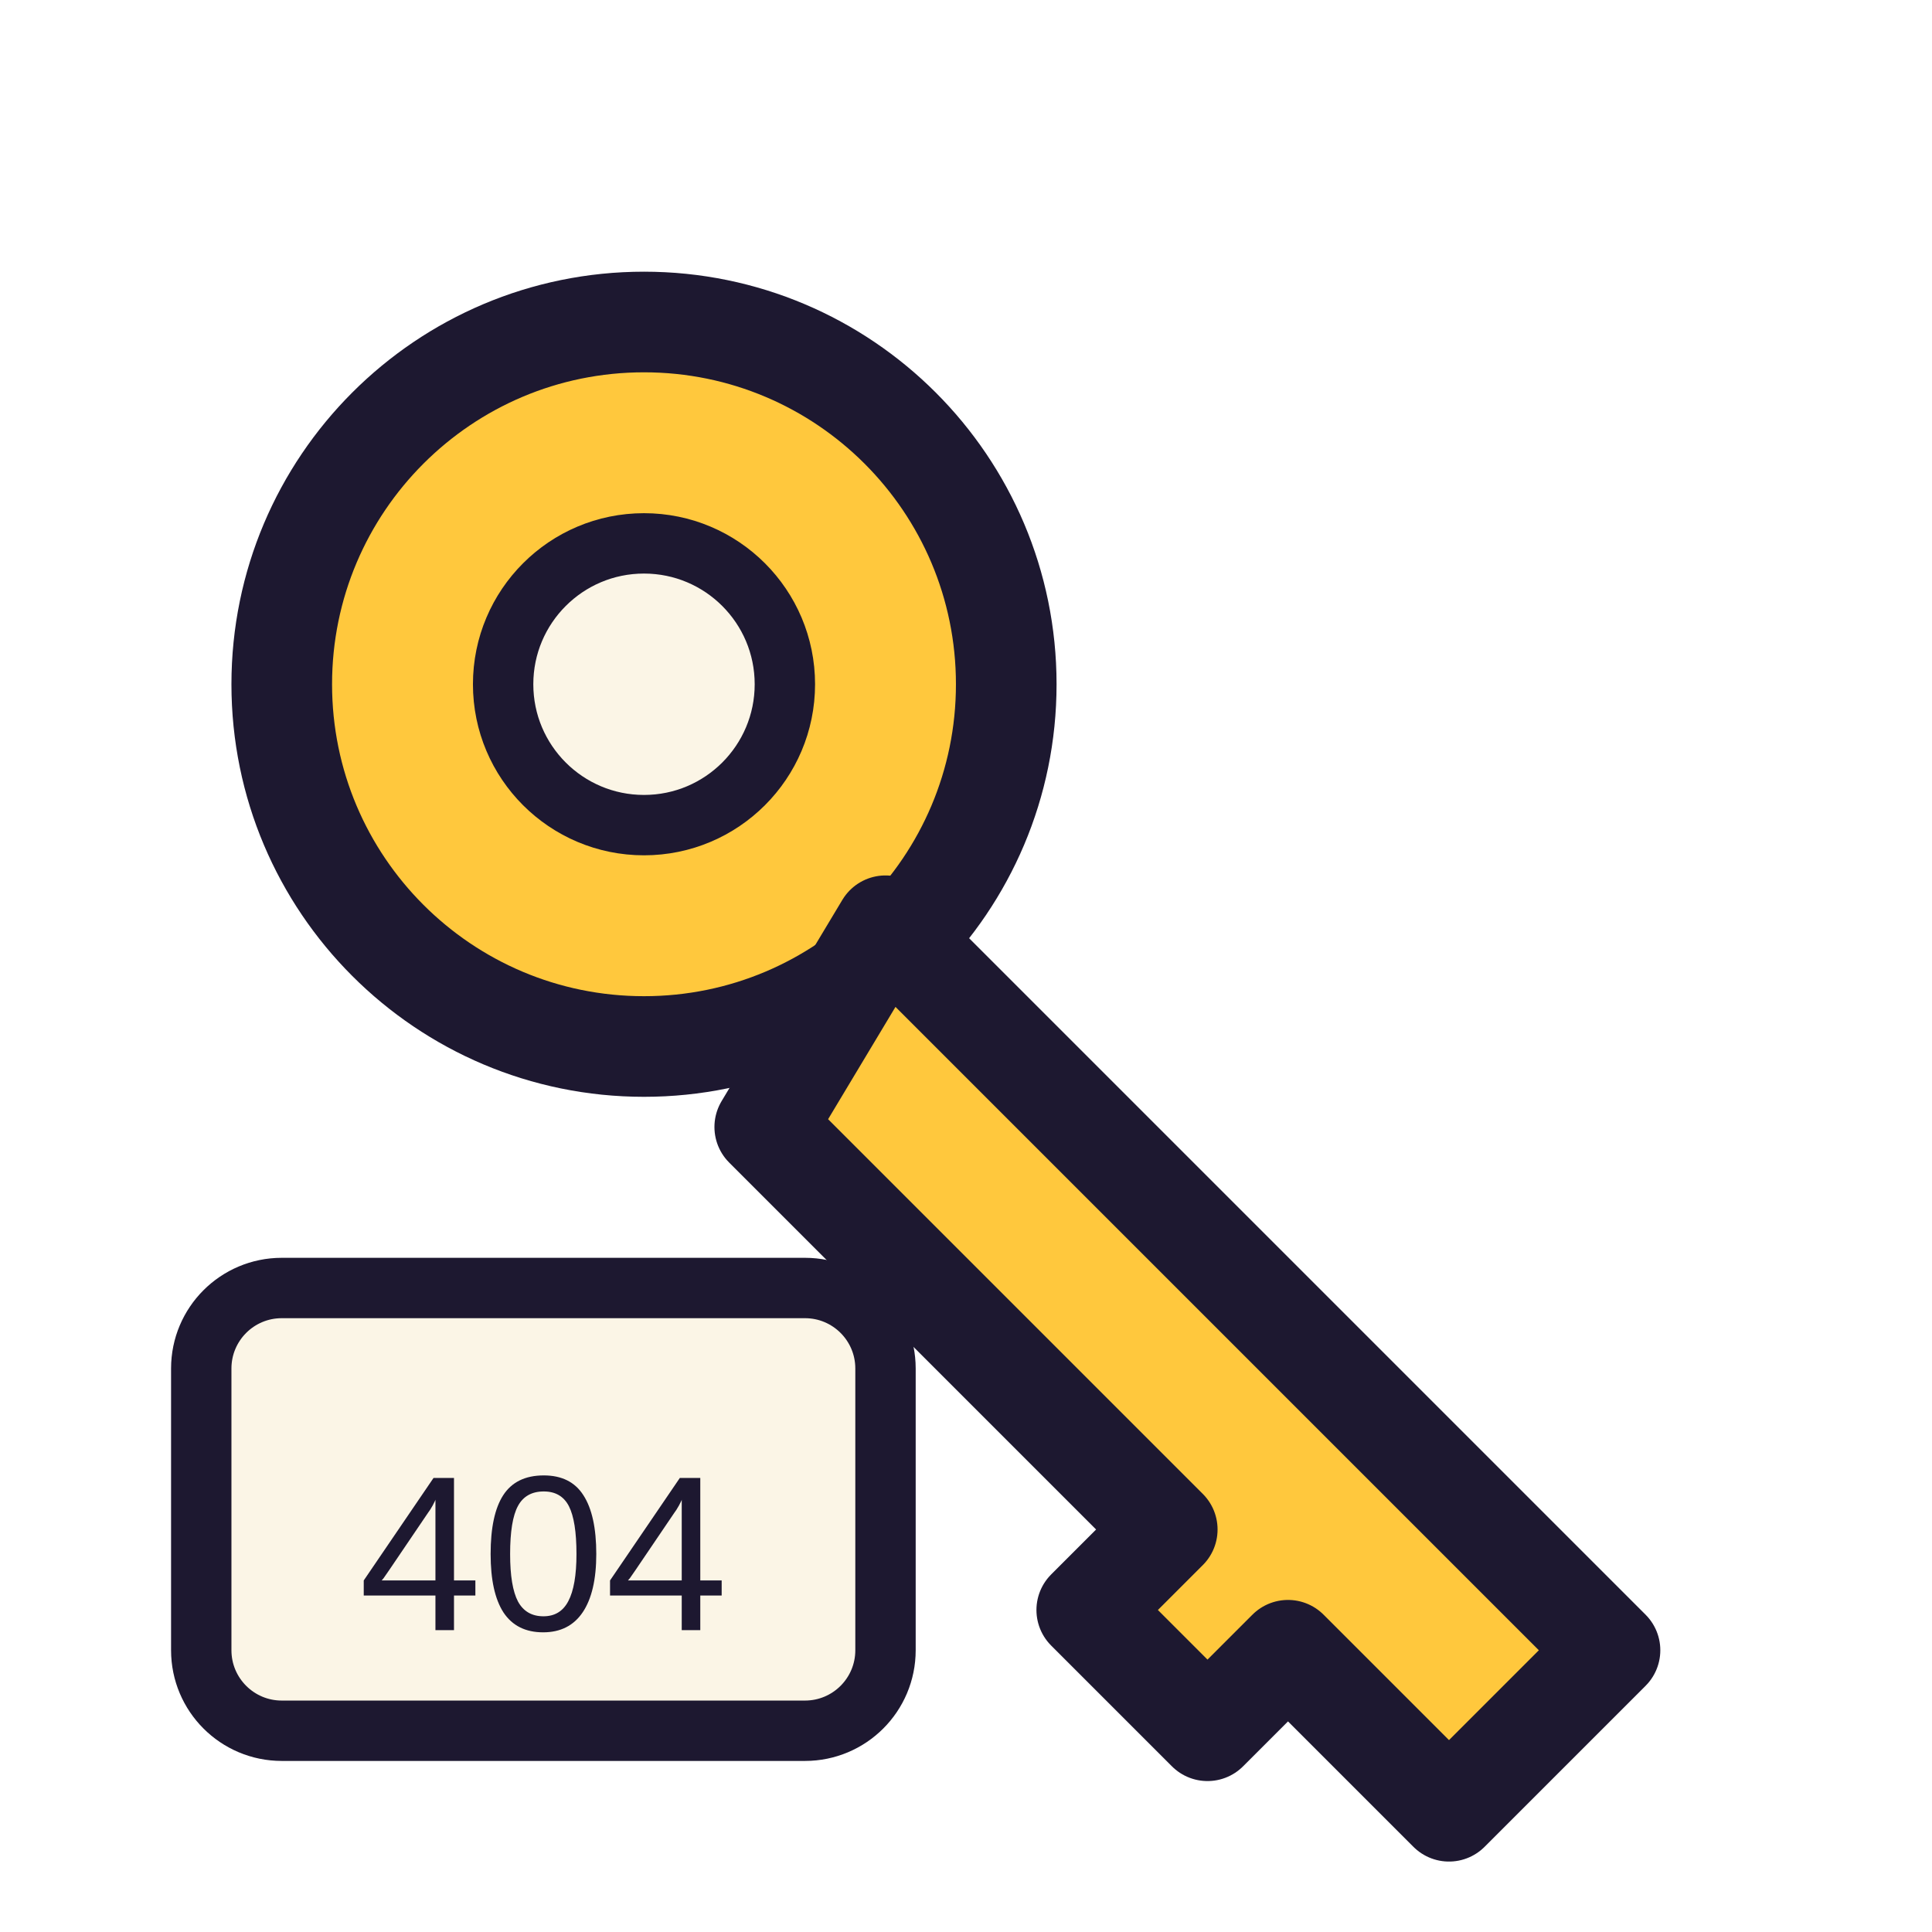
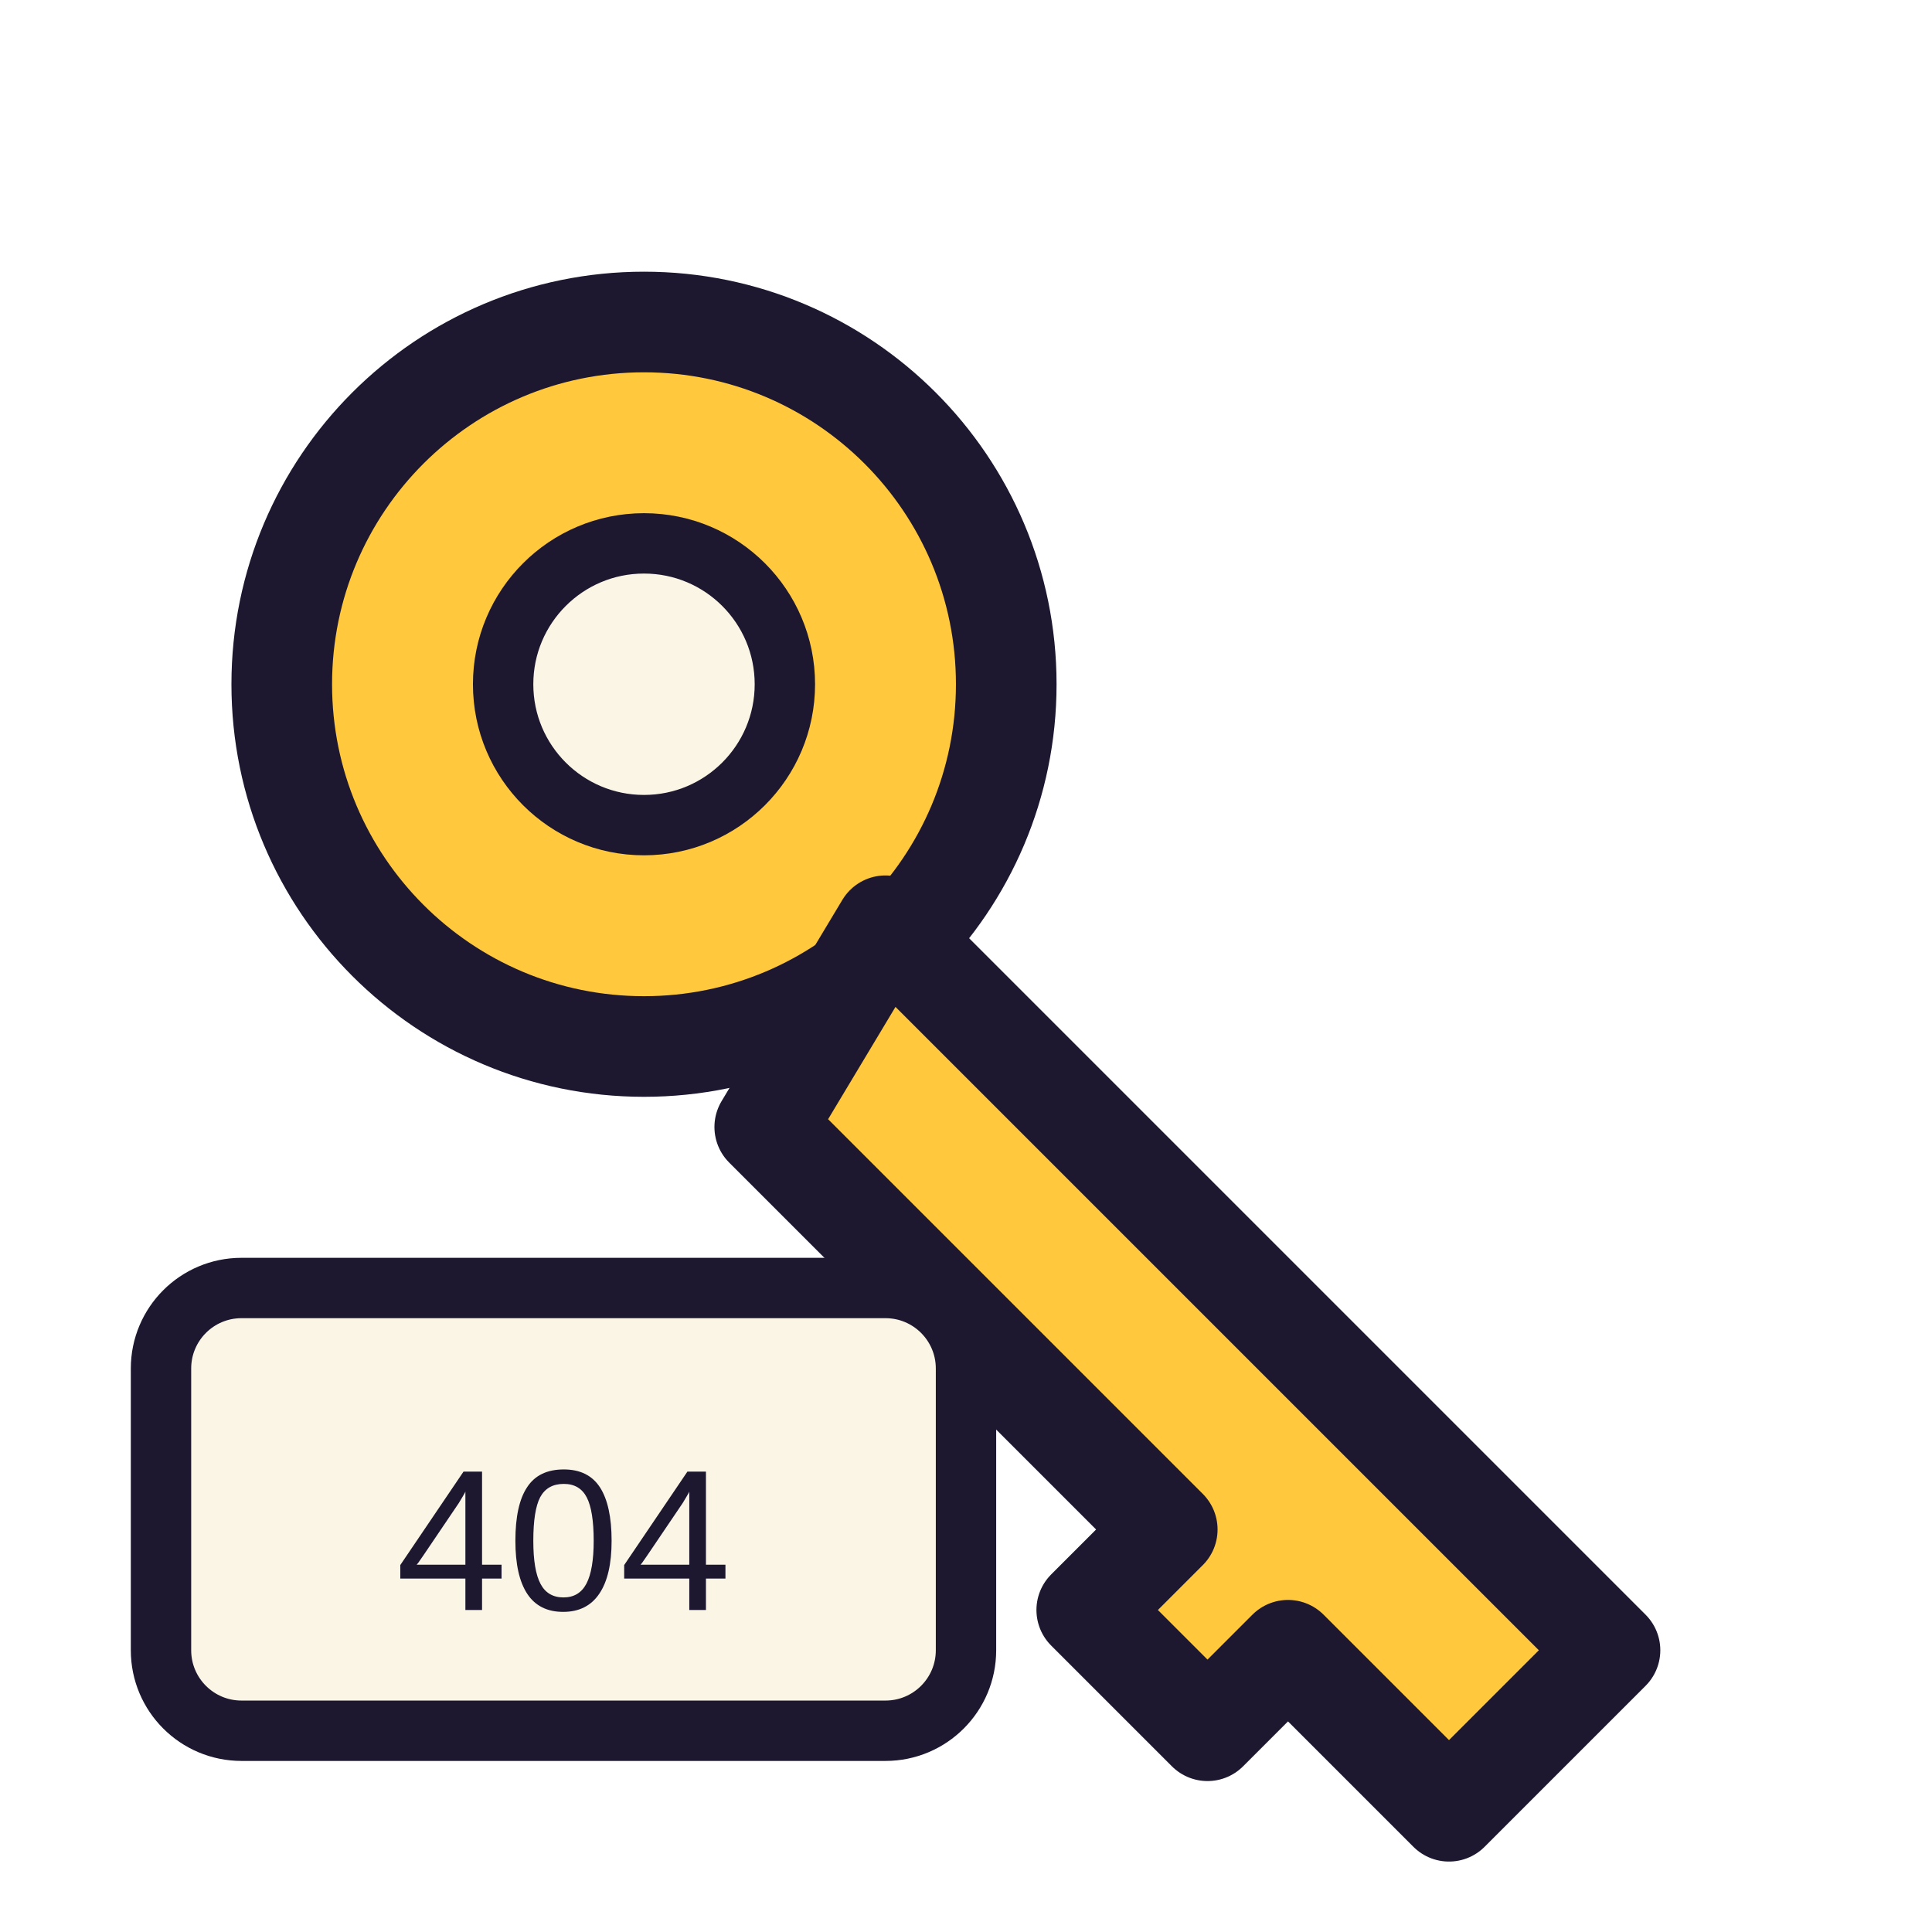
<svg xmlns="http://www.w3.org/2000/svg" viewBox="0 0 96 96" width="96" height="96">
  <circle cx="32" cy="34" r="18" fill="#ffc83d" stroke="#1d1830" stroke-width="5" />
  <circle cx="32" cy="34" r="7" fill="#fbf5e6" stroke="#1d1830" stroke-width="3" />
  <path d="M44 46 L80 82 L72 90 L64 82 L60 86 L54 80 L58 76 L38 56 Z" fill="#ffc83d" stroke="#1d1830" stroke-width="5" stroke-linejoin="round" stroke-linecap="round" />
-   <rect x="10" y="64" width="34" height="22" rx="4" fill="#fbf5e6" stroke="#1d1830" stroke-width="3" />
-   <text x="27" y="81" text-anchor="middle" font-family="Arial Black, Arial, sans-serif" font-size="11" fill="#1d1830">404</text>
+   <rect x="8" y="64" width="40" height="22" rx="4" fill="#fbf5e6" stroke="#1d1830" stroke-width="3" />
+   <text x="28" y="80" text-anchor="middle" font-family="Arial Black, Arial, sans-serif" font-size="10" fill="#1d1830">404</text>
</svg>
